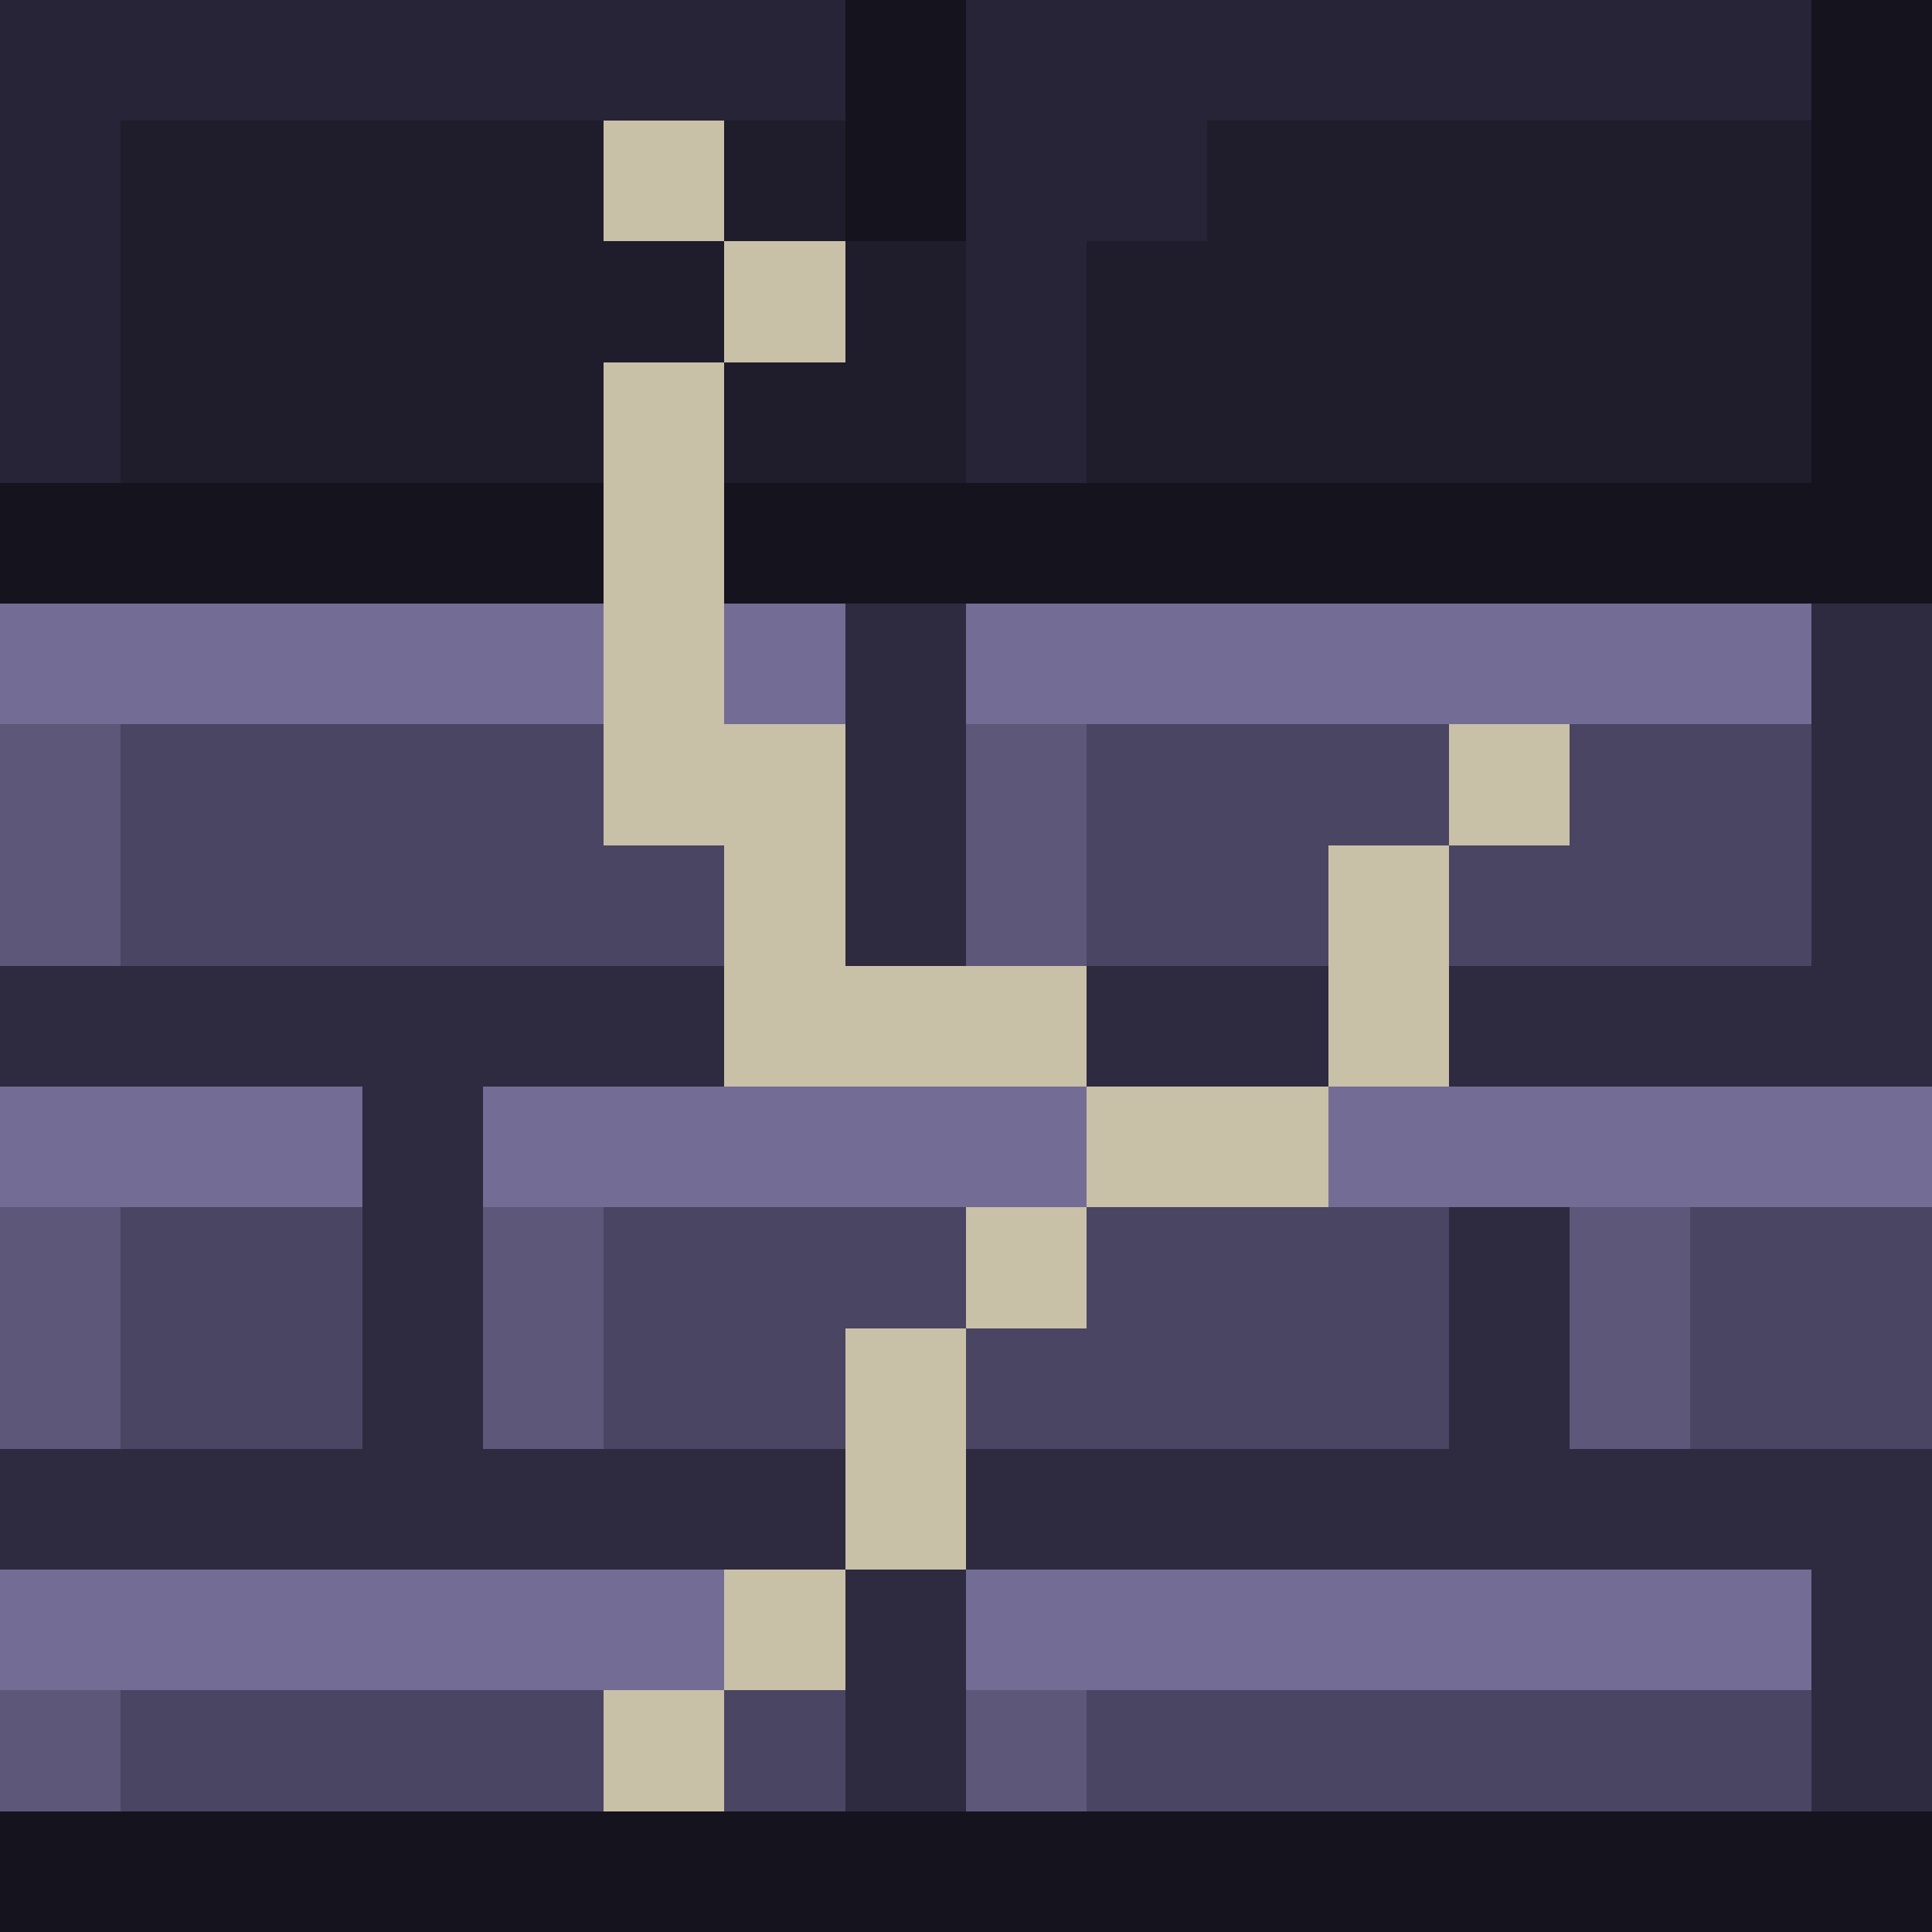
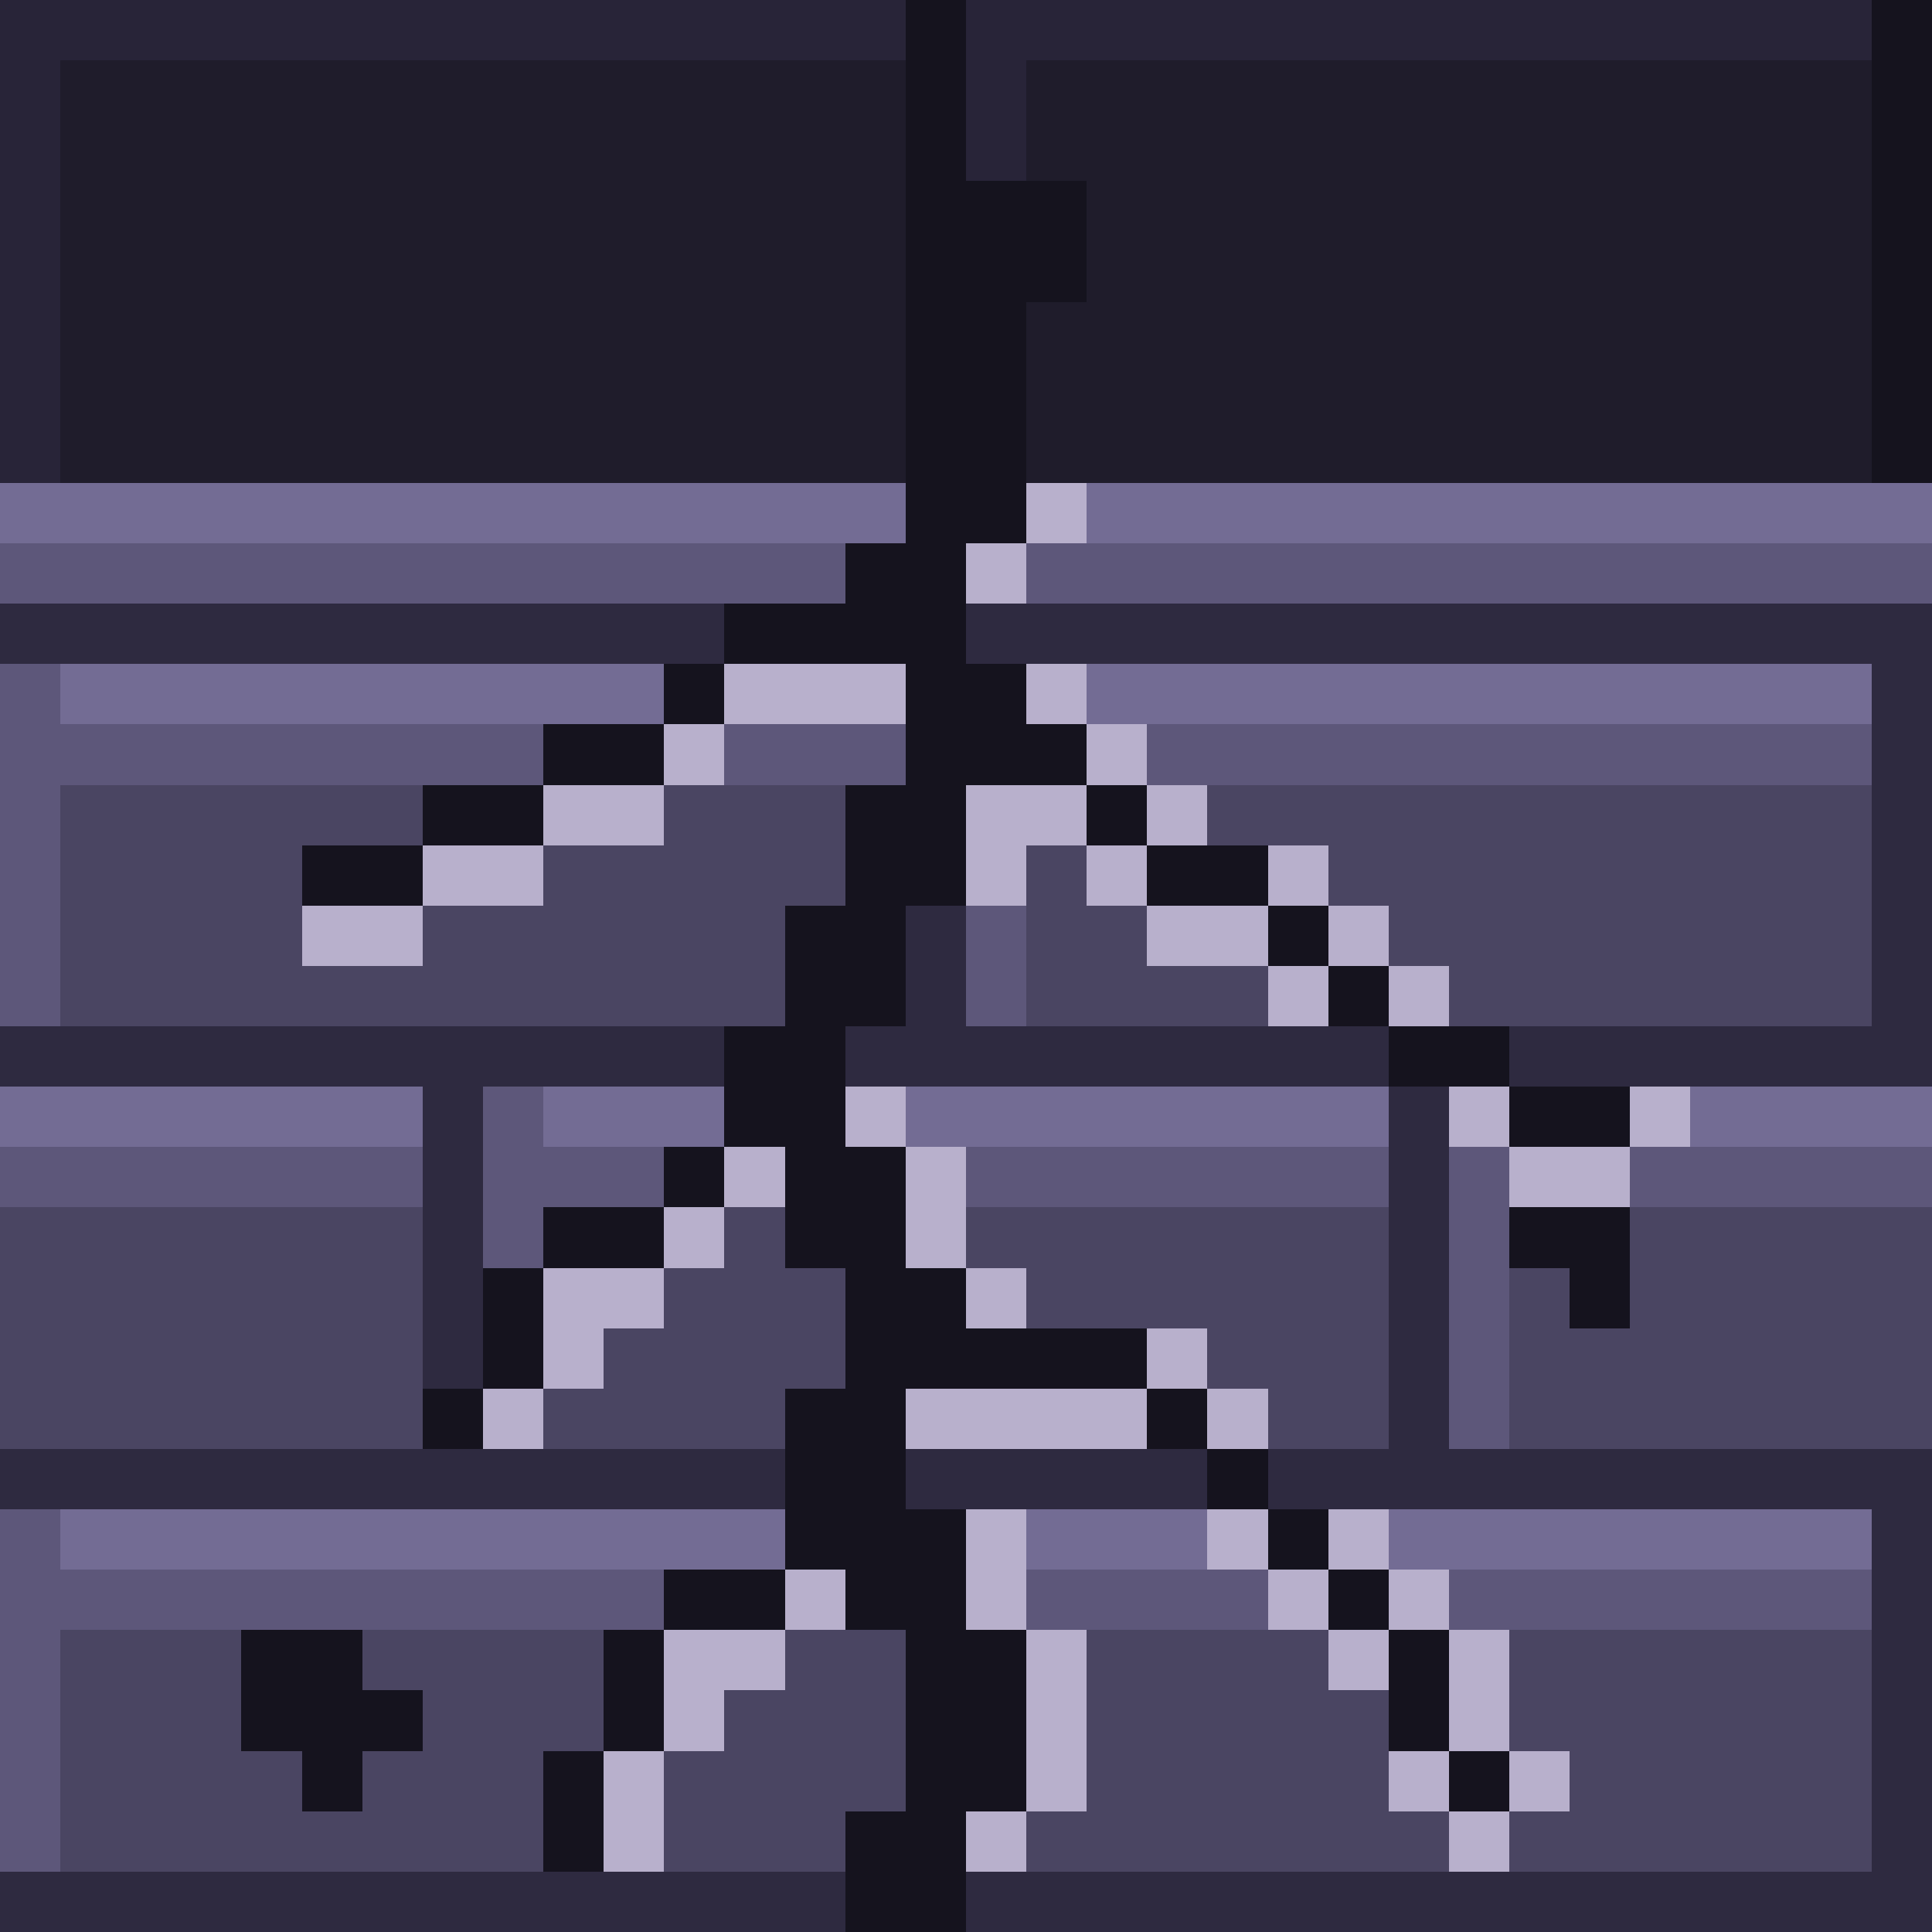
<svg xmlns="http://www.w3.org/2000/svg" width="32" height="32" viewBox="0 0 32 32" shape-rendering="crispEdges">
-   <rect x="0" y="0" width="14" height="1" fill="#282438" />
-   <rect x="14" y="0" width="2" height="1" fill="#15131e" />
-   <rect x="16" y="0" width="14" height="1" fill="#282438" />
-   <rect x="30" y="0" width="2" height="1" fill="#15131e" />
-   <rect x="0" y="1" width="14" height="1" fill="#282438" />
-   <rect x="14" y="1" width="2" height="1" fill="#15131e" />
-   <rect x="16" y="1" width="14" height="1" fill="#282438" />
-   <rect x="30" y="1" width="2" height="1" fill="#15131e" />
-   <rect x="0" y="2" width="2" height="1" fill="#282438" />
-   <rect x="2" y="2" width="8" height="1" fill="#1f1c2b" />
-   <rect x="10" y="2" width="2" height="1" fill="#c9c0a8" />
-   <rect x="12" y="2" width="2" height="1" fill="#1f1c2b" />
-   <rect x="14" y="2" width="2" height="1" fill="#15131e" />
-   <rect x="16" y="2" width="4" height="1" fill="#282438" />
-   <rect x="20" y="2" width="10" height="1" fill="#1f1c2b" />
-   <rect x="30" y="2" width="2" height="1" fill="#15131e" />
-   <rect x="0" y="3" width="2" height="1" fill="#282438" />
-   <rect x="2" y="3" width="8" height="1" fill="#1f1c2b" />
-   <rect x="10" y="3" width="2" height="1" fill="#c9c0a8" />
-   <rect x="12" y="3" width="2" height="1" fill="#1f1c2b" />
-   <rect x="14" y="3" width="2" height="1" fill="#15131e" />
-   <rect x="16" y="3" width="4" height="1" fill="#282438" />
-   <rect x="20" y="3" width="10" height="1" fill="#1f1c2b" />
-   <rect x="30" y="3" width="2" height="1" fill="#15131e" />
-   <rect x="0" y="4" width="2" height="1" fill="#282438" />
-   <rect x="2" y="4" width="10" height="1" fill="#1f1c2b" />
-   <rect x="12" y="4" width="2" height="1" fill="#c9c0a8" />
-   <rect x="14" y="4" width="2" height="1" fill="#1f1c2b" />
-   <rect x="16" y="4" width="2" height="1" fill="#282438" />
-   <rect x="18" y="4" width="12" height="1" fill="#1f1c2b" />
-   <rect x="30" y="4" width="2" height="1" fill="#15131e" />
-   <rect x="0" y="5" width="2" height="1" fill="#282438" />
-   <rect x="2" y="5" width="10" height="1" fill="#1f1c2b" />
-   <rect x="12" y="5" width="2" height="1" fill="#c9c0a8" />
-   <rect x="14" y="5" width="2" height="1" fill="#1f1c2b" />
-   <rect x="16" y="5" width="2" height="1" fill="#282438" />
-   <rect x="18" y="5" width="12" height="1" fill="#1f1c2b" />
-   <rect x="30" y="5" width="2" height="1" fill="#15131e" />
-   <rect x="0" y="6" width="2" height="1" fill="#282438" />
-   <rect x="2" y="6" width="8" height="1" fill="#1f1c2b" />
-   <rect x="10" y="6" width="2" height="1" fill="#c9c0a8" />
-   <rect x="12" y="6" width="4" height="1" fill="#1f1c2b" />
-   <rect x="16" y="6" width="2" height="1" fill="#282438" />
-   <rect x="18" y="6" width="12" height="1" fill="#1f1c2b" />
-   <rect x="30" y="6" width="2" height="1" fill="#15131e" />
-   <rect x="0" y="7" width="2" height="1" fill="#282438" />
-   <rect x="2" y="7" width="8" height="1" fill="#1f1c2b" />
-   <rect x="10" y="7" width="2" height="1" fill="#c9c0a8" />
-   <rect x="12" y="7" width="4" height="1" fill="#1f1c2b" />
-   <rect x="16" y="7" width="2" height="1" fill="#282438" />
-   <rect x="18" y="7" width="12" height="1" fill="#1f1c2b" />
-   <rect x="30" y="7" width="2" height="1" fill="#15131e" />
-   <rect x="0" y="8" width="10" height="1" fill="#15131e" />
-   <rect x="10" y="8" width="2" height="1" fill="#c9c0a8" />
-   <rect x="12" y="8" width="20" height="1" fill="#15131e" />
-   <rect x="0" y="9" width="10" height="1" fill="#15131e" />
-   <rect x="10" y="9" width="2" height="1" fill="#c9c0a8" />
-   <rect x="12" y="9" width="20" height="1" fill="#15131e" />
-   <rect x="0" y="10" width="10" height="1" fill="#736c94" />
-   <rect x="10" y="10" width="2" height="1" fill="#c9c0a8" />
-   <rect x="12" y="10" width="2" height="1" fill="#736c94" />
-   <rect x="14" y="10" width="2" height="1" fill="#2e2a40" />
-   <rect x="16" y="10" width="14" height="1" fill="#736c94" />
-   <rect x="30" y="10" width="2" height="1" fill="#2e2a40" />
-   <rect x="0" y="11" width="10" height="1" fill="#736c94" />
-   <rect x="10" y="11" width="2" height="1" fill="#c9c0a8" />
-   <rect x="12" y="11" width="2" height="1" fill="#736c94" />
-   <rect x="14" y="11" width="2" height="1" fill="#2e2a40" />
-   <rect x="16" y="11" width="14" height="1" fill="#736c94" />
-   <rect x="30" y="11" width="2" height="1" fill="#2e2a40" />
-   <rect x="0" y="12" width="2" height="1" fill="#5d577a" />
-   <rect x="2" y="12" width="8" height="1" fill="#4a4562" />
-   <rect x="10" y="12" width="4" height="1" fill="#c9c0a8" />
-   <rect x="14" y="12" width="2" height="1" fill="#2e2a40" />
-   <rect x="16" y="12" width="2" height="1" fill="#5d577a" />
-   <rect x="18" y="12" width="6" height="1" fill="#4a4562" />
-   <rect x="24" y="12" width="2" height="1" fill="#c9c0a8" />
-   <rect x="26" y="12" width="4" height="1" fill="#4a4562" />
-   <rect x="30" y="12" width="2" height="1" fill="#2e2a40" />
-   <rect x="0" y="13" width="2" height="1" fill="#5d577a" />
-   <rect x="2" y="13" width="8" height="1" fill="#4a4562" />
-   <rect x="10" y="13" width="4" height="1" fill="#c9c0a8" />
-   <rect x="14" y="13" width="2" height="1" fill="#2e2a40" />
-   <rect x="16" y="13" width="2" height="1" fill="#5d577a" />
-   <rect x="18" y="13" width="6" height="1" fill="#4a4562" />
-   <rect x="24" y="13" width="2" height="1" fill="#c9c0a8" />
-   <rect x="26" y="13" width="4" height="1" fill="#4a4562" />
-   <rect x="30" y="13" width="2" height="1" fill="#2e2a40" />
-   <rect x="0" y="14" width="2" height="1" fill="#5d577a" />
-   <rect x="2" y="14" width="10" height="1" fill="#4a4562" />
-   <rect x="12" y="14" width="2" height="1" fill="#c9c0a8" />
-   <rect x="14" y="14" width="2" height="1" fill="#2e2a40" />
-   <rect x="16" y="14" width="2" height="1" fill="#5d577a" />
-   <rect x="18" y="14" width="4" height="1" fill="#4a4562" />
-   <rect x="22" y="14" width="2" height="1" fill="#c9c0a8" />
-   <rect x="24" y="14" width="6" height="1" fill="#4a4562" />
-   <rect x="30" y="14" width="2" height="1" fill="#2e2a40" />
-   <rect x="0" y="15" width="2" height="1" fill="#5d577a" />
-   <rect x="2" y="15" width="10" height="1" fill="#4a4562" />
-   <rect x="12" y="15" width="2" height="1" fill="#c9c0a8" />
-   <rect x="14" y="15" width="2" height="1" fill="#2e2a40" />
-   <rect x="16" y="15" width="2" height="1" fill="#5d577a" />
-   <rect x="18" y="15" width="4" height="1" fill="#4a4562" />
-   <rect x="22" y="15" width="2" height="1" fill="#c9c0a8" />
-   <rect x="24" y="15" width="6" height="1" fill="#4a4562" />
-   <rect x="30" y="15" width="2" height="1" fill="#2e2a40" />
-   <rect x="0" y="16" width="12" height="1" fill="#2e2a40" />
-   <rect x="12" y="16" width="6" height="1" fill="#c9c0a8" />
-   <rect x="18" y="16" width="4" height="1" fill="#2e2a40" />
-   <rect x="22" y="16" width="2" height="1" fill="#c9c0a8" />
-   <rect x="24" y="16" width="8" height="1" fill="#2e2a40" />
+   <rect x="0" y="0" width="15" height="1" fill="#282438" />
+   <rect x="15" y="0" width="1" height="1" fill="#15131e" />
+   <rect x="16" y="0" width="15" height="1" fill="#282438" />
+   <rect x="31" y="0" width="1" height="1" fill="#15131e" />
+   <rect x="0" y="1" width="1" height="1" fill="#282438" />
+   <rect x="1" y="1" width="14" height="1" fill="#1f1c2b" />
+   <rect x="15" y="1" width="1" height="1" fill="#15131e" />
+   <rect x="16" y="1" width="1" height="1" fill="#282438" />
+   <rect x="17" y="1" width="14" height="1" fill="#1f1c2b" />
+   <rect x="31" y="1" width="1" height="1" fill="#15131e" />
+   <rect x="0" y="2" width="1" height="1" fill="#282438" />
+   <rect x="1" y="2" width="14" height="1" fill="#1f1c2b" />
+   <rect x="15" y="2" width="1" height="1" fill="#15131e" />
+   <rect x="16" y="2" width="1" height="1" fill="#282438" />
+   <rect x="17" y="2" width="14" height="1" fill="#1f1c2b" />
+   <rect x="31" y="2" width="1" height="1" fill="#15131e" />
+   <rect x="0" y="3" width="1" height="1" fill="#282438" />
+   <rect x="1" y="3" width="14" height="1" fill="#1f1c2b" />
+   <rect x="15" y="3" width="3" height="1" fill="#15131e" />
+   <rect x="18" y="3" width="13" height="1" fill="#1f1c2b" />
+   <rect x="31" y="3" width="1" height="1" fill="#15131e" />
+   <rect x="0" y="4" width="1" height="1" fill="#282438" />
+   <rect x="1" y="4" width="14" height="1" fill="#1f1c2b" />
+   <rect x="15" y="4" width="3" height="1" fill="#15131e" />
+   <rect x="18" y="4" width="13" height="1" fill="#1f1c2b" />
+   <rect x="31" y="4" width="1" height="1" fill="#15131e" />
+   <rect x="0" y="5" width="1" height="1" fill="#282438" />
+   <rect x="1" y="5" width="14" height="1" fill="#1f1c2b" />
+   <rect x="15" y="5" width="2" height="1" fill="#15131e" />
+   <rect x="17" y="5" width="14" height="1" fill="#1f1c2b" />
+   <rect x="31" y="5" width="1" height="1" fill="#15131e" />
+   <rect x="0" y="6" width="1" height="1" fill="#282438" />
+   <rect x="1" y="6" width="14" height="1" fill="#1f1c2b" />
+   <rect x="15" y="6" width="2" height="1" fill="#15131e" />
+   <rect x="17" y="6" width="14" height="1" fill="#1f1c2b" />
+   <rect x="31" y="6" width="1" height="1" fill="#15131e" />
+   <rect x="0" y="7" width="1" height="1" fill="#282438" />
+   <rect x="1" y="7" width="14" height="1" fill="#1f1c2b" />
+   <rect x="15" y="7" width="2" height="1" fill="#15131e" />
+   <rect x="17" y="7" width="14" height="1" fill="#1f1c2b" />
+   <rect x="31" y="7" width="1" height="1" fill="#15131e" />
+   <rect x="0" y="8" width="15" height="1" fill="#736c94" />
+   <rect x="15" y="8" width="2" height="1" fill="#15131e" />
+   <rect x="17" y="8" width="1" height="1" fill="#b8b0cc" />
+   <rect x="18" y="8" width="14" height="1" fill="#736c94" />
+   <rect x="0" y="9" width="14" height="1" fill="#5d577a" />
+   <rect x="14" y="9" width="2" height="1" fill="#15131e" />
+   <rect x="16" y="9" width="1" height="1" fill="#b8b0cc" />
+   <rect x="17" y="9" width="15" height="1" fill="#5d577a" />
+   <rect x="0" y="10" width="12" height="1" fill="#2e2a40" />
+   <rect x="12" y="10" width="4" height="1" fill="#15131e" />
+   <rect x="16" y="10" width="16" height="1" fill="#2e2a40" />
+   <rect x="0" y="11" width="1" height="1" fill="#5d577a" />
+   <rect x="1" y="11" width="10" height="1" fill="#736c94" />
+   <rect x="11" y="11" width="1" height="1" fill="#15131e" />
+   <rect x="12" y="11" width="3" height="1" fill="#b8b0cc" />
+   <rect x="15" y="11" width="2" height="1" fill="#15131e" />
+   <rect x="17" y="11" width="1" height="1" fill="#b8b0cc" />
+   <rect x="18" y="11" width="13" height="1" fill="#736c94" />
+   <rect x="31" y="11" width="1" height="1" fill="#2e2a40" />
+   <rect x="0" y="12" width="9" height="1" fill="#5d577a" />
+   <rect x="9" y="12" width="2" height="1" fill="#15131e" />
+   <rect x="11" y="12" width="1" height="1" fill="#b8b0cc" />
+   <rect x="12" y="12" width="3" height="1" fill="#5d577a" />
+   <rect x="15" y="12" width="3" height="1" fill="#15131e" />
+   <rect x="18" y="12" width="1" height="1" fill="#b8b0cc" />
+   <rect x="19" y="12" width="12" height="1" fill="#5d577a" />
+   <rect x="31" y="12" width="1" height="1" fill="#2e2a40" />
+   <rect x="0" y="13" width="1" height="1" fill="#5d577a" />
+   <rect x="1" y="13" width="6" height="1" fill="#4a4562" />
+   <rect x="7" y="13" width="2" height="1" fill="#15131e" />
+   <rect x="9" y="13" width="2" height="1" fill="#b8b0cc" />
+   <rect x="11" y="13" width="3" height="1" fill="#4a4562" />
+   <rect x="14" y="13" width="2" height="1" fill="#15131e" />
+   <rect x="16" y="13" width="2" height="1" fill="#b8b0cc" />
+   <rect x="18" y="13" width="1" height="1" fill="#15131e" />
+   <rect x="19" y="13" width="1" height="1" fill="#b8b0cc" />
+   <rect x="20" y="13" width="11" height="1" fill="#4a4562" />
+   <rect x="31" y="13" width="1" height="1" fill="#2e2a40" />
+   <rect x="0" y="14" width="1" height="1" fill="#5d577a" />
+   <rect x="1" y="14" width="4" height="1" fill="#4a4562" />
+   <rect x="5" y="14" width="2" height="1" fill="#15131e" />
+   <rect x="7" y="14" width="2" height="1" fill="#b8b0cc" />
+   <rect x="9" y="14" width="5" height="1" fill="#4a4562" />
+   <rect x="14" y="14" width="2" height="1" fill="#15131e" />
+   <rect x="16" y="14" width="1" height="1" fill="#b8b0cc" />
+   <rect x="17" y="14" width="1" height="1" fill="#4a4562" />
+   <rect x="18" y="14" width="1" height="1" fill="#b8b0cc" />
+   <rect x="19" y="14" width="2" height="1" fill="#15131e" />
+   <rect x="21" y="14" width="1" height="1" fill="#b8b0cc" />
+   <rect x="22" y="14" width="9" height="1" fill="#4a4562" />
+   <rect x="31" y="14" width="1" height="1" fill="#2e2a40" />
+   <rect x="0" y="15" width="1" height="1" fill="#5d577a" />
+   <rect x="1" y="15" width="4" height="1" fill="#4a4562" />
+   <rect x="5" y="15" width="2" height="1" fill="#b8b0cc" />
+   <rect x="7" y="15" width="6" height="1" fill="#4a4562" />
+   <rect x="13" y="15" width="2" height="1" fill="#15131e" />
+   <rect x="15" y="15" width="1" height="1" fill="#2e2a40" />
+   <rect x="16" y="15" width="1" height="1" fill="#5d577a" />
+   <rect x="17" y="15" width="2" height="1" fill="#4a4562" />
+   <rect x="19" y="15" width="2" height="1" fill="#b8b0cc" />
+   <rect x="21" y="15" width="1" height="1" fill="#15131e" />
+   <rect x="22" y="15" width="1" height="1" fill="#b8b0cc" />
+   <rect x="23" y="15" width="8" height="1" fill="#4a4562" />
+   <rect x="31" y="15" width="1" height="1" fill="#2e2a40" />
+   <rect x="0" y="16" width="1" height="1" fill="#5d577a" />
+   <rect x="1" y="16" width="12" height="1" fill="#4a4562" />
+   <rect x="13" y="16" width="2" height="1" fill="#15131e" />
+   <rect x="15" y="16" width="1" height="1" fill="#2e2a40" />
+   <rect x="16" y="16" width="1" height="1" fill="#5d577a" />
+   <rect x="17" y="16" width="4" height="1" fill="#4a4562" />
+   <rect x="21" y="16" width="1" height="1" fill="#b8b0cc" />
+   <rect x="22" y="16" width="1" height="1" fill="#15131e" />
+   <rect x="23" y="16" width="1" height="1" fill="#b8b0cc" />
+   <rect x="24" y="16" width="7" height="1" fill="#4a4562" />
+   <rect x="31" y="16" width="1" height="1" fill="#2e2a40" />
  <rect x="0" y="17" width="12" height="1" fill="#2e2a40" />
-   <rect x="12" y="17" width="6" height="1" fill="#c9c0a8" />
-   <rect x="18" y="17" width="4" height="1" fill="#2e2a40" />
-   <rect x="22" y="17" width="2" height="1" fill="#c9c0a8" />
-   <rect x="24" y="17" width="8" height="1" fill="#2e2a40" />
-   <rect x="0" y="18" width="6" height="1" fill="#736c94" />
-   <rect x="6" y="18" width="2" height="1" fill="#2e2a40" />
-   <rect x="8" y="18" width="10" height="1" fill="#736c94" />
-   <rect x="18" y="18" width="4" height="1" fill="#c9c0a8" />
-   <rect x="22" y="18" width="10" height="1" fill="#736c94" />
-   <rect x="0" y="19" width="6" height="1" fill="#736c94" />
-   <rect x="6" y="19" width="2" height="1" fill="#2e2a40" />
-   <rect x="8" y="19" width="10" height="1" fill="#736c94" />
-   <rect x="18" y="19" width="4" height="1" fill="#c9c0a8" />
-   <rect x="22" y="19" width="10" height="1" fill="#736c94" />
-   <rect x="0" y="20" width="2" height="1" fill="#5d577a" />
-   <rect x="2" y="20" width="4" height="1" fill="#4a4562" />
-   <rect x="6" y="20" width="2" height="1" fill="#2e2a40" />
-   <rect x="8" y="20" width="2" height="1" fill="#5d577a" />
-   <rect x="10" y="20" width="6" height="1" fill="#4a4562" />
-   <rect x="16" y="20" width="2" height="1" fill="#c9c0a8" />
-   <rect x="18" y="20" width="6" height="1" fill="#4a4562" />
-   <rect x="24" y="20" width="2" height="1" fill="#2e2a40" />
-   <rect x="26" y="20" width="2" height="1" fill="#5d577a" />
-   <rect x="28" y="20" width="4" height="1" fill="#4a4562" />
-   <rect x="0" y="21" width="2" height="1" fill="#5d577a" />
-   <rect x="2" y="21" width="4" height="1" fill="#4a4562" />
-   <rect x="6" y="21" width="2" height="1" fill="#2e2a40" />
-   <rect x="8" y="21" width="2" height="1" fill="#5d577a" />
-   <rect x="10" y="21" width="6" height="1" fill="#4a4562" />
-   <rect x="16" y="21" width="2" height="1" fill="#c9c0a8" />
-   <rect x="18" y="21" width="6" height="1" fill="#4a4562" />
-   <rect x="24" y="21" width="2" height="1" fill="#2e2a40" />
-   <rect x="26" y="21" width="2" height="1" fill="#5d577a" />
-   <rect x="28" y="21" width="4" height="1" fill="#4a4562" />
-   <rect x="0" y="22" width="2" height="1" fill="#5d577a" />
-   <rect x="2" y="22" width="4" height="1" fill="#4a4562" />
-   <rect x="6" y="22" width="2" height="1" fill="#2e2a40" />
-   <rect x="8" y="22" width="2" height="1" fill="#5d577a" />
+   <rect x="12" y="17" width="2" height="1" fill="#15131e" />
+   <rect x="14" y="17" width="9" height="1" fill="#2e2a40" />
+   <rect x="23" y="17" width="2" height="1" fill="#15131e" />
+   <rect x="25" y="17" width="7" height="1" fill="#2e2a40" />
+   <rect x="0" y="18" width="7" height="1" fill="#736c94" />
+   <rect x="7" y="18" width="1" height="1" fill="#2e2a40" />
+   <rect x="8" y="18" width="1" height="1" fill="#5d577a" />
+   <rect x="9" y="18" width="3" height="1" fill="#736c94" />
+   <rect x="12" y="18" width="2" height="1" fill="#15131e" />
+   <rect x="14" y="18" width="1" height="1" fill="#b8b0cc" />
+   <rect x="15" y="18" width="8" height="1" fill="#736c94" />
+   <rect x="23" y="18" width="1" height="1" fill="#2e2a40" />
+   <rect x="24" y="18" width="1" height="1" fill="#b8b0cc" />
+   <rect x="25" y="18" width="2" height="1" fill="#15131e" />
+   <rect x="27" y="18" width="1" height="1" fill="#b8b0cc" />
+   <rect x="28" y="18" width="4" height="1" fill="#736c94" />
+   <rect x="0" y="19" width="7" height="1" fill="#5d577a" />
+   <rect x="7" y="19" width="1" height="1" fill="#2e2a40" />
+   <rect x="8" y="19" width="3" height="1" fill="#5d577a" />
+   <rect x="11" y="19" width="1" height="1" fill="#15131e" />
+   <rect x="12" y="19" width="1" height="1" fill="#b8b0cc" />
+   <rect x="13" y="19" width="2" height="1" fill="#15131e" />
+   <rect x="15" y="19" width="1" height="1" fill="#b8b0cc" />
+   <rect x="16" y="19" width="7" height="1" fill="#5d577a" />
+   <rect x="23" y="19" width="1" height="1" fill="#2e2a40" />
+   <rect x="24" y="19" width="1" height="1" fill="#5d577a" />
+   <rect x="25" y="19" width="2" height="1" fill="#b8b0cc" />
+   <rect x="27" y="19" width="5" height="1" fill="#5d577a" />
+   <rect x="0" y="20" width="7" height="1" fill="#4a4562" />
+   <rect x="7" y="20" width="1" height="1" fill="#2e2a40" />
+   <rect x="8" y="20" width="1" height="1" fill="#5d577a" />
+   <rect x="9" y="20" width="2" height="1" fill="#15131e" />
+   <rect x="11" y="20" width="1" height="1" fill="#b8b0cc" />
+   <rect x="12" y="20" width="1" height="1" fill="#4a4562" />
+   <rect x="13" y="20" width="2" height="1" fill="#15131e" />
+   <rect x="15" y="20" width="1" height="1" fill="#b8b0cc" />
+   <rect x="16" y="20" width="7" height="1" fill="#4a4562" />
+   <rect x="23" y="20" width="1" height="1" fill="#2e2a40" />
+   <rect x="24" y="20" width="1" height="1" fill="#5d577a" />
+   <rect x="25" y="20" width="2" height="1" fill="#15131e" />
+   <rect x="27" y="20" width="5" height="1" fill="#4a4562" />
+   <rect x="0" y="21" width="7" height="1" fill="#4a4562" />
+   <rect x="7" y="21" width="1" height="1" fill="#2e2a40" />
+   <rect x="8" y="21" width="1" height="1" fill="#15131e" />
+   <rect x="9" y="21" width="2" height="1" fill="#b8b0cc" />
+   <rect x="11" y="21" width="3" height="1" fill="#4a4562" />
+   <rect x="14" y="21" width="2" height="1" fill="#15131e" />
+   <rect x="16" y="21" width="1" height="1" fill="#b8b0cc" />
+   <rect x="17" y="21" width="6" height="1" fill="#4a4562" />
+   <rect x="23" y="21" width="1" height="1" fill="#2e2a40" />
+   <rect x="24" y="21" width="1" height="1" fill="#5d577a" />
+   <rect x="25" y="21" width="1" height="1" fill="#4a4562" />
+   <rect x="26" y="21" width="1" height="1" fill="#15131e" />
+   <rect x="27" y="21" width="5" height="1" fill="#4a4562" />
+   <rect x="0" y="22" width="7" height="1" fill="#4a4562" />
+   <rect x="7" y="22" width="1" height="1" fill="#2e2a40" />
+   <rect x="8" y="22" width="1" height="1" fill="#15131e" />
+   <rect x="9" y="22" width="1" height="1" fill="#b8b0cc" />
  <rect x="10" y="22" width="4" height="1" fill="#4a4562" />
-   <rect x="14" y="22" width="2" height="1" fill="#c9c0a8" />
-   <rect x="16" y="22" width="8" height="1" fill="#4a4562" />
-   <rect x="24" y="22" width="2" height="1" fill="#2e2a40" />
-   <rect x="26" y="22" width="2" height="1" fill="#5d577a" />
-   <rect x="28" y="22" width="4" height="1" fill="#4a4562" />
-   <rect x="0" y="23" width="2" height="1" fill="#5d577a" />
-   <rect x="2" y="23" width="4" height="1" fill="#4a4562" />
-   <rect x="6" y="23" width="2" height="1" fill="#2e2a40" />
-   <rect x="8" y="23" width="2" height="1" fill="#5d577a" />
-   <rect x="10" y="23" width="4" height="1" fill="#4a4562" />
-   <rect x="14" y="23" width="2" height="1" fill="#c9c0a8" />
-   <rect x="16" y="23" width="8" height="1" fill="#4a4562" />
-   <rect x="24" y="23" width="2" height="1" fill="#2e2a40" />
-   <rect x="26" y="23" width="2" height="1" fill="#5d577a" />
-   <rect x="28" y="23" width="4" height="1" fill="#4a4562" />
-   <rect x="0" y="24" width="14" height="1" fill="#2e2a40" />
-   <rect x="14" y="24" width="2" height="1" fill="#c9c0a8" />
-   <rect x="16" y="24" width="16" height="1" fill="#2e2a40" />
-   <rect x="0" y="25" width="14" height="1" fill="#2e2a40" />
-   <rect x="14" y="25" width="2" height="1" fill="#c9c0a8" />
-   <rect x="16" y="25" width="16" height="1" fill="#2e2a40" />
-   <rect x="0" y="26" width="12" height="1" fill="#736c94" />
-   <rect x="12" y="26" width="2" height="1" fill="#c9c0a8" />
-   <rect x="14" y="26" width="2" height="1" fill="#2e2a40" />
-   <rect x="16" y="26" width="14" height="1" fill="#736c94" />
-   <rect x="30" y="26" width="2" height="1" fill="#2e2a40" />
-   <rect x="0" y="27" width="12" height="1" fill="#736c94" />
-   <rect x="12" y="27" width="2" height="1" fill="#c9c0a8" />
-   <rect x="14" y="27" width="2" height="1" fill="#2e2a40" />
-   <rect x="16" y="27" width="14" height="1" fill="#736c94" />
-   <rect x="30" y="27" width="2" height="1" fill="#2e2a40" />
-   <rect x="0" y="28" width="2" height="1" fill="#5d577a" />
-   <rect x="2" y="28" width="8" height="1" fill="#4a4562" />
-   <rect x="10" y="28" width="2" height="1" fill="#c9c0a8" />
-   <rect x="12" y="28" width="2" height="1" fill="#4a4562" />
-   <rect x="14" y="28" width="2" height="1" fill="#2e2a40" />
-   <rect x="16" y="28" width="2" height="1" fill="#5d577a" />
-   <rect x="18" y="28" width="12" height="1" fill="#4a4562" />
-   <rect x="30" y="28" width="2" height="1" fill="#2e2a40" />
-   <rect x="0" y="29" width="2" height="1" fill="#5d577a" />
-   <rect x="2" y="29" width="8" height="1" fill="#4a4562" />
-   <rect x="10" y="29" width="2" height="1" fill="#c9c0a8" />
-   <rect x="12" y="29" width="2" height="1" fill="#4a4562" />
-   <rect x="14" y="29" width="2" height="1" fill="#2e2a40" />
-   <rect x="16" y="29" width="2" height="1" fill="#5d577a" />
-   <rect x="18" y="29" width="12" height="1" fill="#4a4562" />
-   <rect x="30" y="29" width="2" height="1" fill="#2e2a40" />
-   <rect x="0" y="30" width="32" height="1" fill="#15131e" />
-   <rect x="0" y="31" width="32" height="1" fill="#15131e" />
+   <rect x="14" y="22" width="5" height="1" fill="#15131e" />
+   <rect x="19" y="22" width="1" height="1" fill="#b8b0cc" />
+   <rect x="20" y="22" width="3" height="1" fill="#4a4562" />
+   <rect x="23" y="22" width="1" height="1" fill="#2e2a40" />
+   <rect x="24" y="22" width="1" height="1" fill="#5d577a" />
+   <rect x="25" y="22" width="7" height="1" fill="#4a4562" />
+   <rect x="0" y="23" width="7" height="1" fill="#4a4562" />
+   <rect x="7" y="23" width="1" height="1" fill="#15131e" />
+   <rect x="8" y="23" width="1" height="1" fill="#b8b0cc" />
+   <rect x="9" y="23" width="4" height="1" fill="#4a4562" />
+   <rect x="13" y="23" width="2" height="1" fill="#15131e" />
+   <rect x="15" y="23" width="4" height="1" fill="#b8b0cc" />
+   <rect x="19" y="23" width="1" height="1" fill="#15131e" />
+   <rect x="20" y="23" width="1" height="1" fill="#b8b0cc" />
+   <rect x="21" y="23" width="2" height="1" fill="#4a4562" />
+   <rect x="23" y="23" width="1" height="1" fill="#2e2a40" />
+   <rect x="24" y="23" width="1" height="1" fill="#5d577a" />
+   <rect x="25" y="23" width="7" height="1" fill="#4a4562" />
+   <rect x="0" y="24" width="13" height="1" fill="#2e2a40" />
+   <rect x="13" y="24" width="2" height="1" fill="#15131e" />
+   <rect x="15" y="24" width="5" height="1" fill="#2e2a40" />
+   <rect x="20" y="24" width="1" height="1" fill="#15131e" />
+   <rect x="21" y="24" width="11" height="1" fill="#2e2a40" />
+   <rect x="0" y="25" width="1" height="1" fill="#5d577a" />
+   <rect x="1" y="25" width="12" height="1" fill="#736c94" />
+   <rect x="13" y="25" width="3" height="1" fill="#15131e" />
+   <rect x="16" y="25" width="1" height="1" fill="#b8b0cc" />
+   <rect x="17" y="25" width="3" height="1" fill="#736c94" />
+   <rect x="20" y="25" width="1" height="1" fill="#b8b0cc" />
+   <rect x="21" y="25" width="1" height="1" fill="#15131e" />
+   <rect x="22" y="25" width="1" height="1" fill="#b8b0cc" />
+   <rect x="23" y="25" width="8" height="1" fill="#736c94" />
+   <rect x="31" y="25" width="1" height="1" fill="#2e2a40" />
+   <rect x="0" y="26" width="11" height="1" fill="#5d577a" />
+   <rect x="11" y="26" width="2" height="1" fill="#15131e" />
+   <rect x="13" y="26" width="1" height="1" fill="#b8b0cc" />
+   <rect x="14" y="26" width="2" height="1" fill="#15131e" />
+   <rect x="16" y="26" width="1" height="1" fill="#b8b0cc" />
+   <rect x="17" y="26" width="4" height="1" fill="#5d577a" />
+   <rect x="21" y="26" width="1" height="1" fill="#b8b0cc" />
+   <rect x="22" y="26" width="1" height="1" fill="#15131e" />
+   <rect x="23" y="26" width="1" height="1" fill="#b8b0cc" />
+   <rect x="24" y="26" width="7" height="1" fill="#5d577a" />
+   <rect x="31" y="26" width="1" height="1" fill="#2e2a40" />
+   <rect x="0" y="27" width="1" height="1" fill="#5d577a" />
+   <rect x="1" y="27" width="3" height="1" fill="#4a4562" />
+   <rect x="4" y="27" width="2" height="1" fill="#15131e" />
+   <rect x="6" y="27" width="4" height="1" fill="#4a4562" />
+   <rect x="10" y="27" width="1" height="1" fill="#15131e" />
+   <rect x="11" y="27" width="2" height="1" fill="#b8b0cc" />
+   <rect x="13" y="27" width="2" height="1" fill="#4a4562" />
+   <rect x="15" y="27" width="2" height="1" fill="#15131e" />
+   <rect x="17" y="27" width="1" height="1" fill="#b8b0cc" />
+   <rect x="18" y="27" width="4" height="1" fill="#4a4562" />
+   <rect x="22" y="27" width="1" height="1" fill="#b8b0cc" />
+   <rect x="23" y="27" width="1" height="1" fill="#15131e" />
+   <rect x="24" y="27" width="1" height="1" fill="#b8b0cc" />
+   <rect x="25" y="27" width="6" height="1" fill="#4a4562" />
+   <rect x="31" y="27" width="1" height="1" fill="#2e2a40" />
+   <rect x="0" y="28" width="1" height="1" fill="#5d577a" />
+   <rect x="1" y="28" width="3" height="1" fill="#4a4562" />
+   <rect x="4" y="28" width="3" height="1" fill="#15131e" />
+   <rect x="7" y="28" width="3" height="1" fill="#4a4562" />
+   <rect x="10" y="28" width="1" height="1" fill="#15131e" />
+   <rect x="11" y="28" width="1" height="1" fill="#b8b0cc" />
+   <rect x="12" y="28" width="3" height="1" fill="#4a4562" />
+   <rect x="15" y="28" width="2" height="1" fill="#15131e" />
+   <rect x="17" y="28" width="1" height="1" fill="#b8b0cc" />
+   <rect x="18" y="28" width="5" height="1" fill="#4a4562" />
+   <rect x="23" y="28" width="1" height="1" fill="#15131e" />
+   <rect x="24" y="28" width="1" height="1" fill="#b8b0cc" />
+   <rect x="25" y="28" width="6" height="1" fill="#4a4562" />
+   <rect x="31" y="28" width="1" height="1" fill="#2e2a40" />
+   <rect x="0" y="29" width="1" height="1" fill="#5d577a" />
+   <rect x="1" y="29" width="4" height="1" fill="#4a4562" />
+   <rect x="5" y="29" width="1" height="1" fill="#15131e" />
+   <rect x="6" y="29" width="3" height="1" fill="#4a4562" />
+   <rect x="9" y="29" width="1" height="1" fill="#15131e" />
+   <rect x="10" y="29" width="1" height="1" fill="#b8b0cc" />
+   <rect x="11" y="29" width="4" height="1" fill="#4a4562" />
+   <rect x="15" y="29" width="2" height="1" fill="#15131e" />
+   <rect x="17" y="29" width="1" height="1" fill="#b8b0cc" />
+   <rect x="18" y="29" width="5" height="1" fill="#4a4562" />
+   <rect x="23" y="29" width="1" height="1" fill="#b8b0cc" />
+   <rect x="24" y="29" width="1" height="1" fill="#15131e" />
+   <rect x="25" y="29" width="1" height="1" fill="#b8b0cc" />
+   <rect x="26" y="29" width="5" height="1" fill="#4a4562" />
+   <rect x="31" y="29" width="1" height="1" fill="#2e2a40" />
+   <rect x="0" y="30" width="1" height="1" fill="#5d577a" />
+   <rect x="1" y="30" width="8" height="1" fill="#4a4562" />
+   <rect x="9" y="30" width="1" height="1" fill="#15131e" />
+   <rect x="10" y="30" width="1" height="1" fill="#b8b0cc" />
+   <rect x="11" y="30" width="3" height="1" fill="#4a4562" />
+   <rect x="14" y="30" width="2" height="1" fill="#15131e" />
+   <rect x="16" y="30" width="1" height="1" fill="#b8b0cc" />
+   <rect x="17" y="30" width="7" height="1" fill="#4a4562" />
+   <rect x="24" y="30" width="1" height="1" fill="#b8b0cc" />
+   <rect x="25" y="30" width="6" height="1" fill="#4a4562" />
+   <rect x="31" y="30" width="1" height="1" fill="#2e2a40" />
+   <rect x="0" y="31" width="14" height="1" fill="#2e2a40" />
+   <rect x="14" y="31" width="2" height="1" fill="#15131e" />
+   <rect x="16" y="31" width="16" height="1" fill="#2e2a40" />
</svg>
